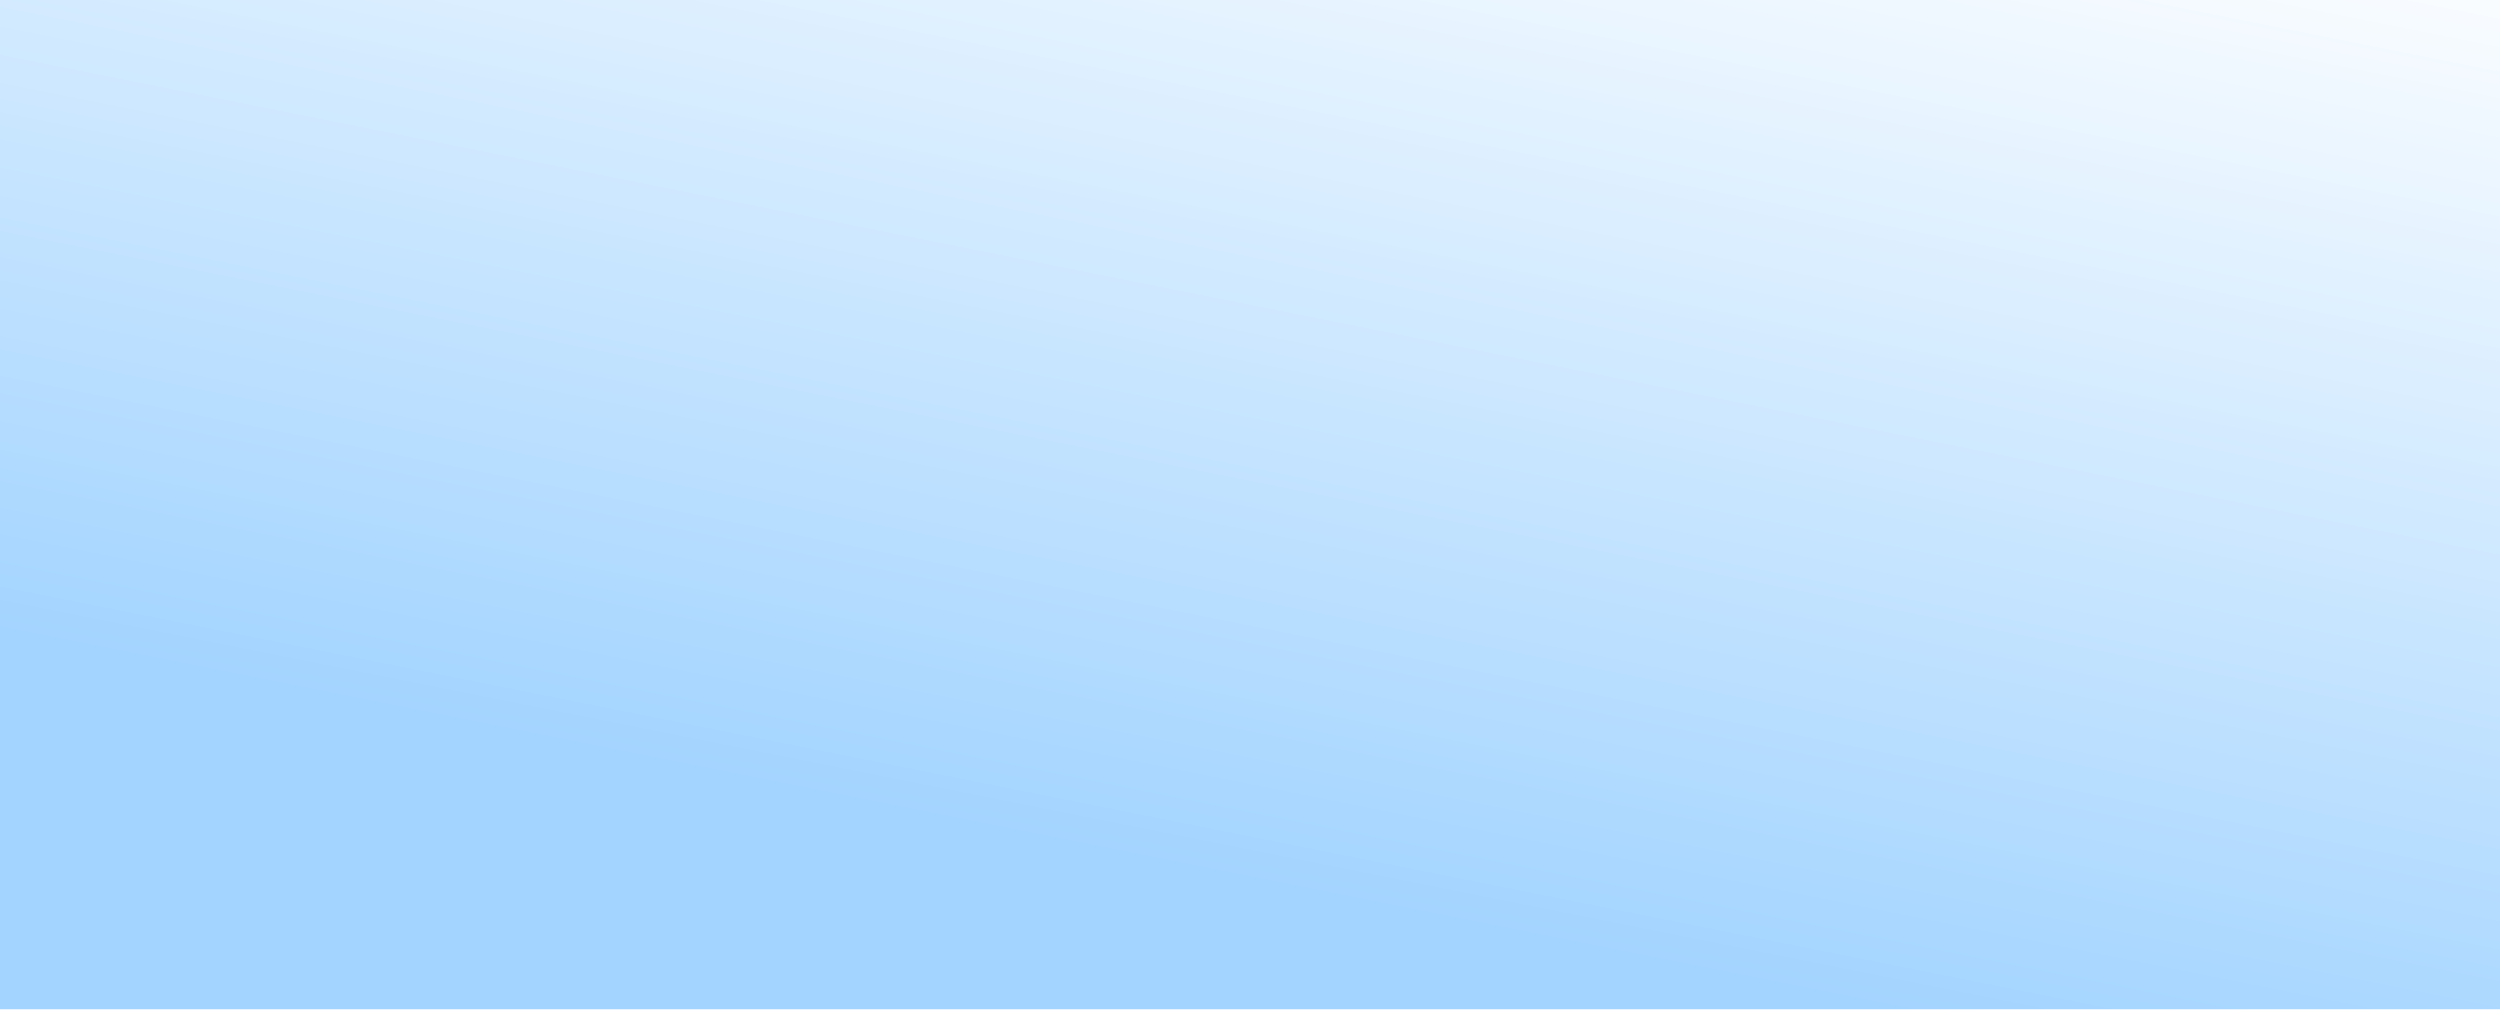
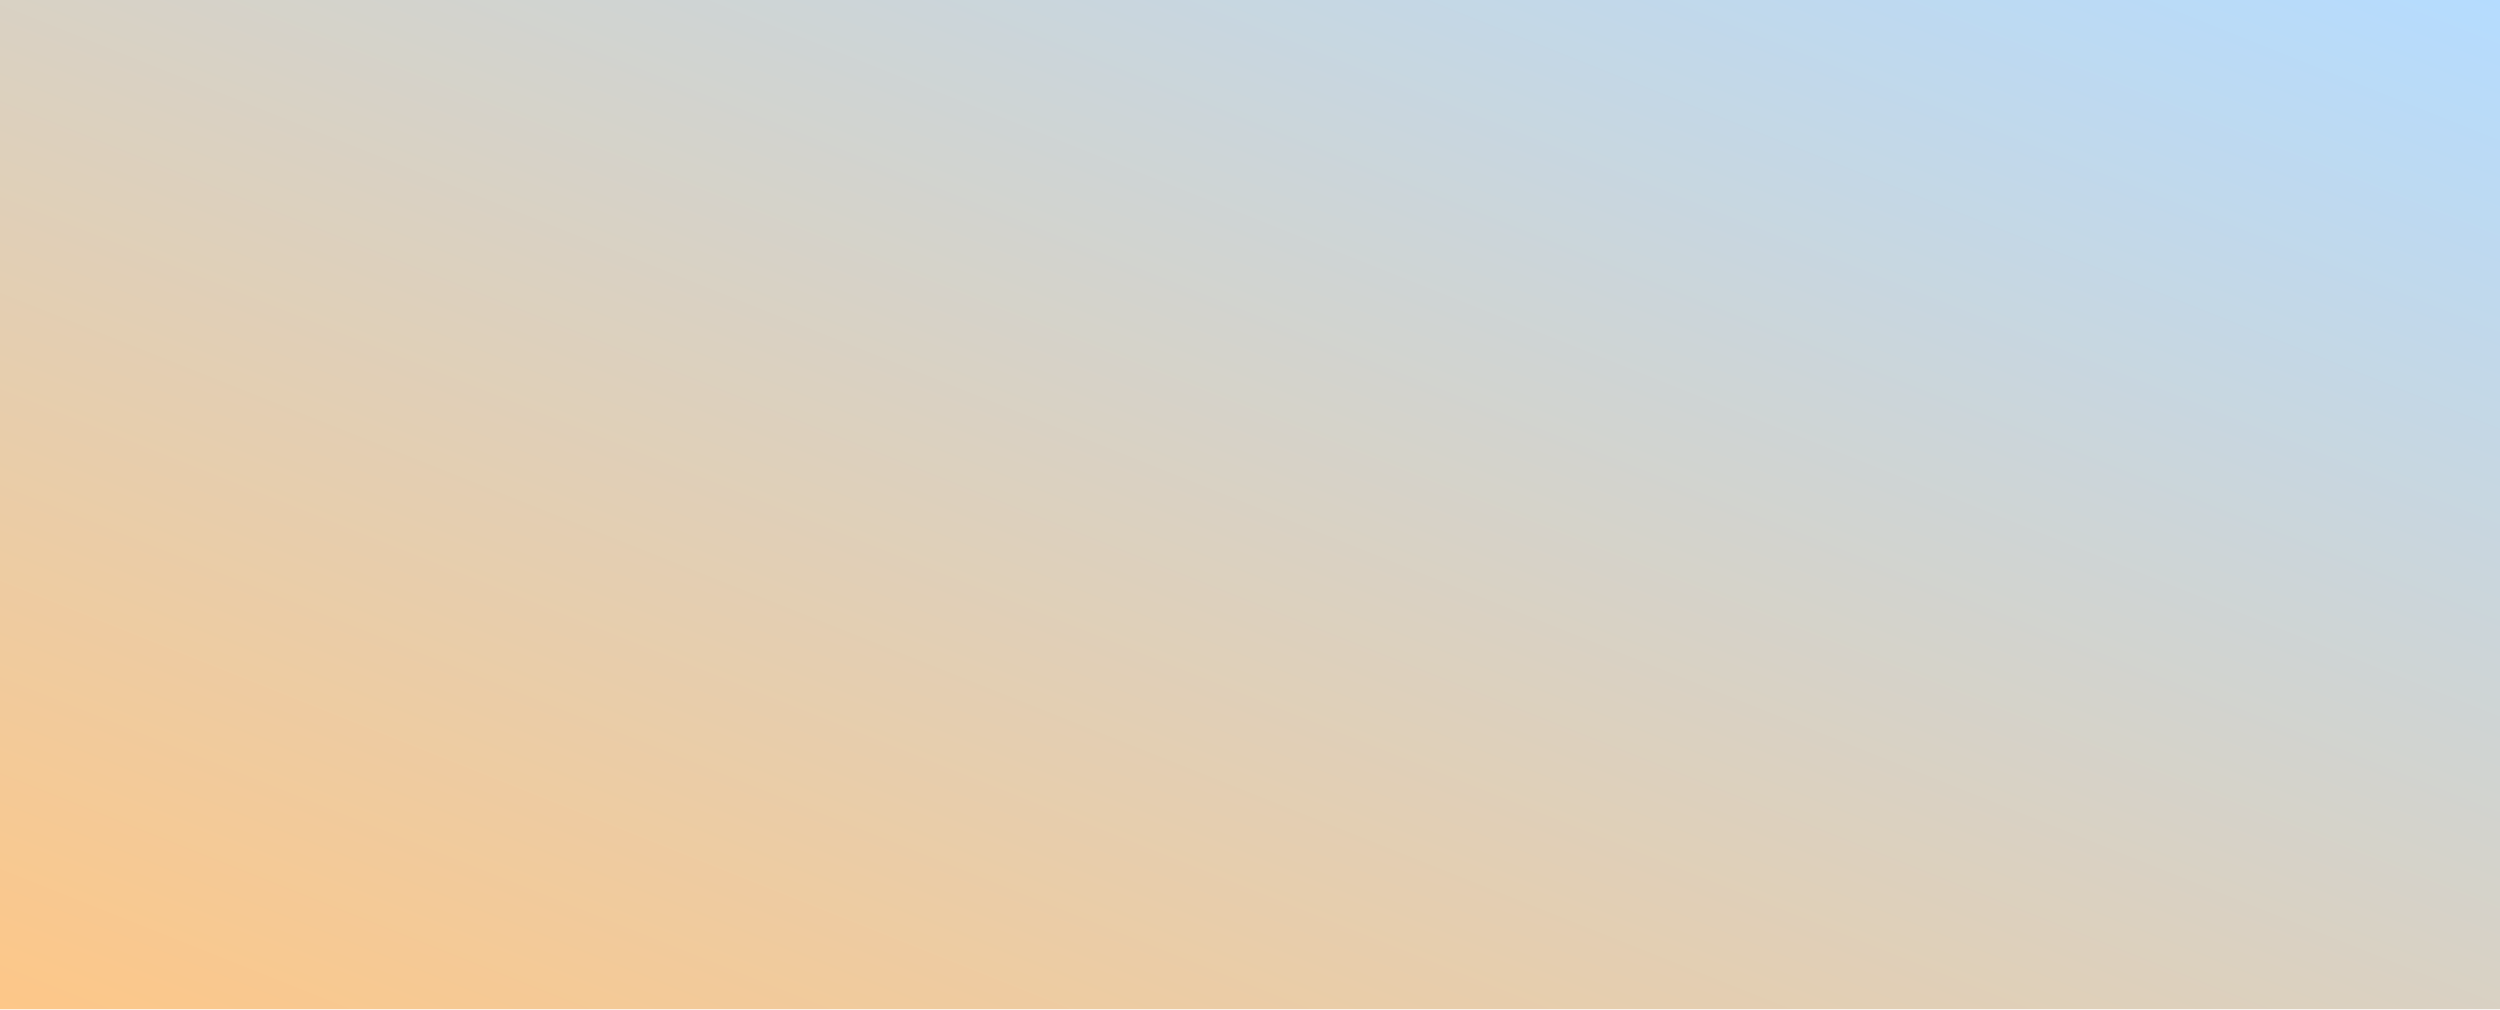
<svg xmlns="http://www.w3.org/2000/svg" width="810px" height="327px" viewBox="0 0 810 327" version="1.1">
  <defs>
-     <linearGradient x1="73.108%" y1="-21.215%" x2="25%" y2="75%" id="linearGradient-1">
-       <stop stop-color="#FFFFFF" offset="0%" />
-       <stop stop-color="#A3D4FF" offset="100%" />
+     <linearGradient x1="4.4408921e-14%" y1="100%" x2="100%" y2="2.41438656e-30%" id="linearGradient-1">
+       <stop stop-color="#FDC788" offset="0%" />
+       <stop stop-color="#B5DCFF" offset="100%" />
    </linearGradient>
  </defs>
  <g id="Page-1" stroke="none" stroke-width="1" fill="none" fill-rule="evenodd">
    <g id="Artboard" fill="url(#linearGradient-1)">
      <polygon id="Rectangle" points="0 0 810 0 810 327 0 327" />
    </g>
  </g>
</svg>
